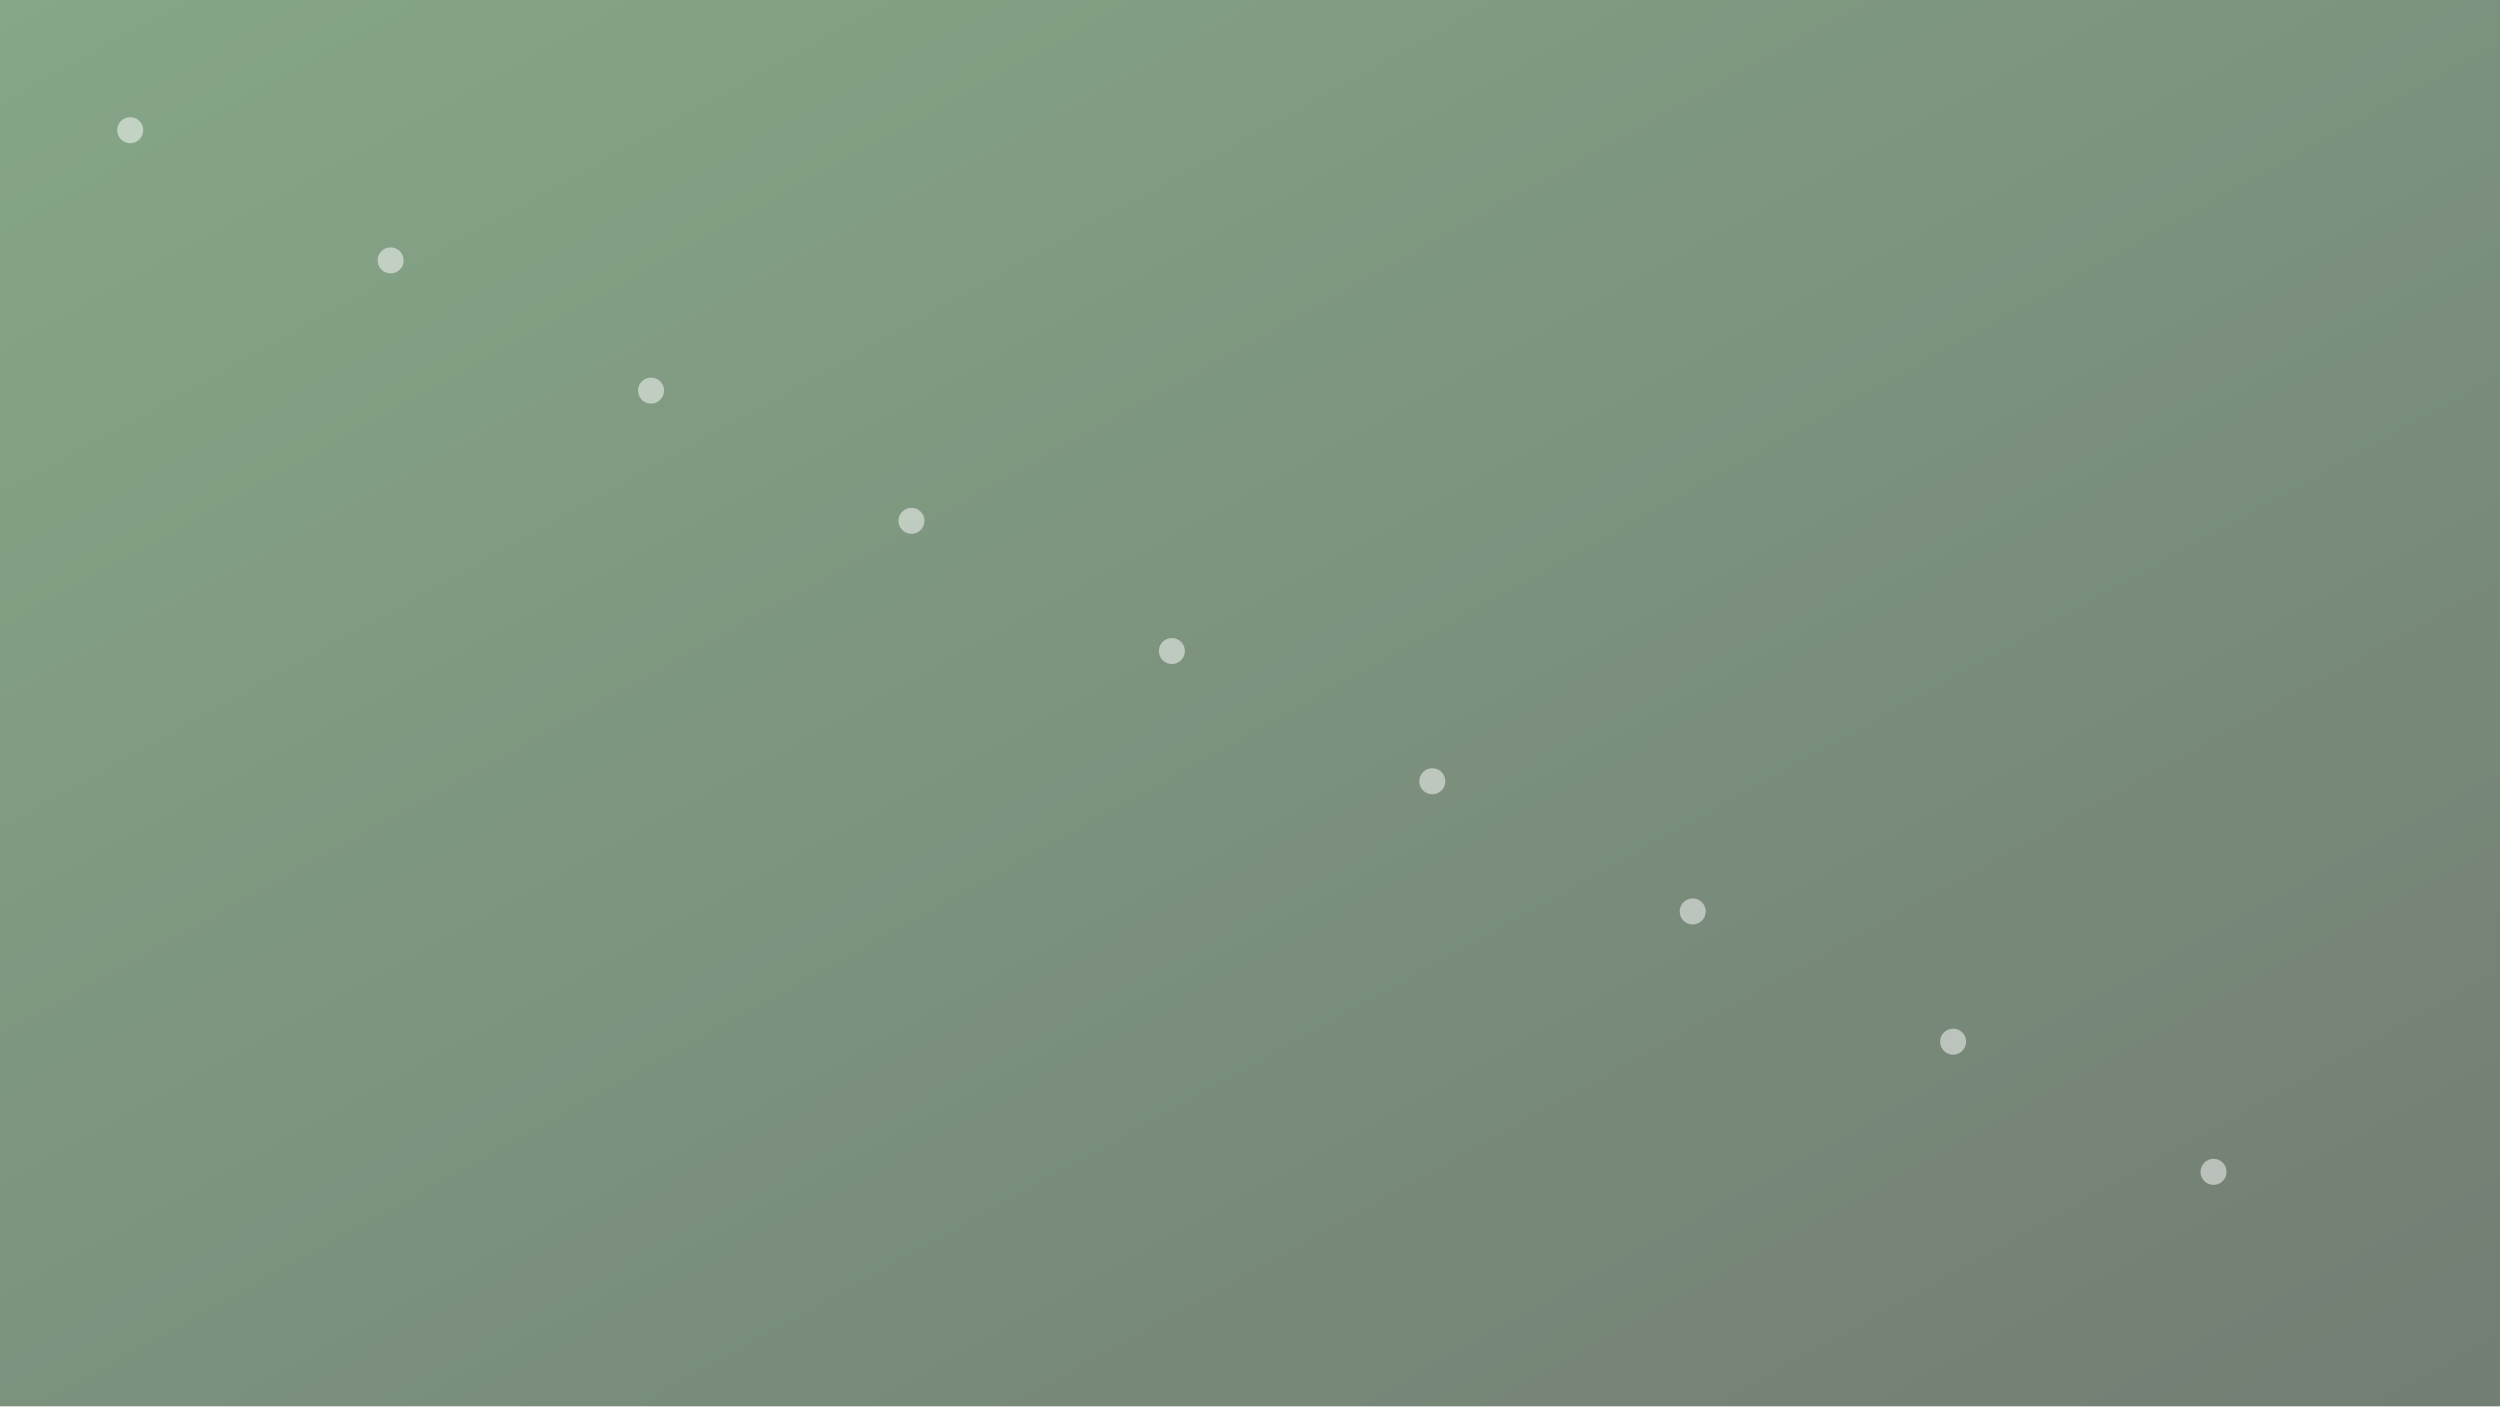
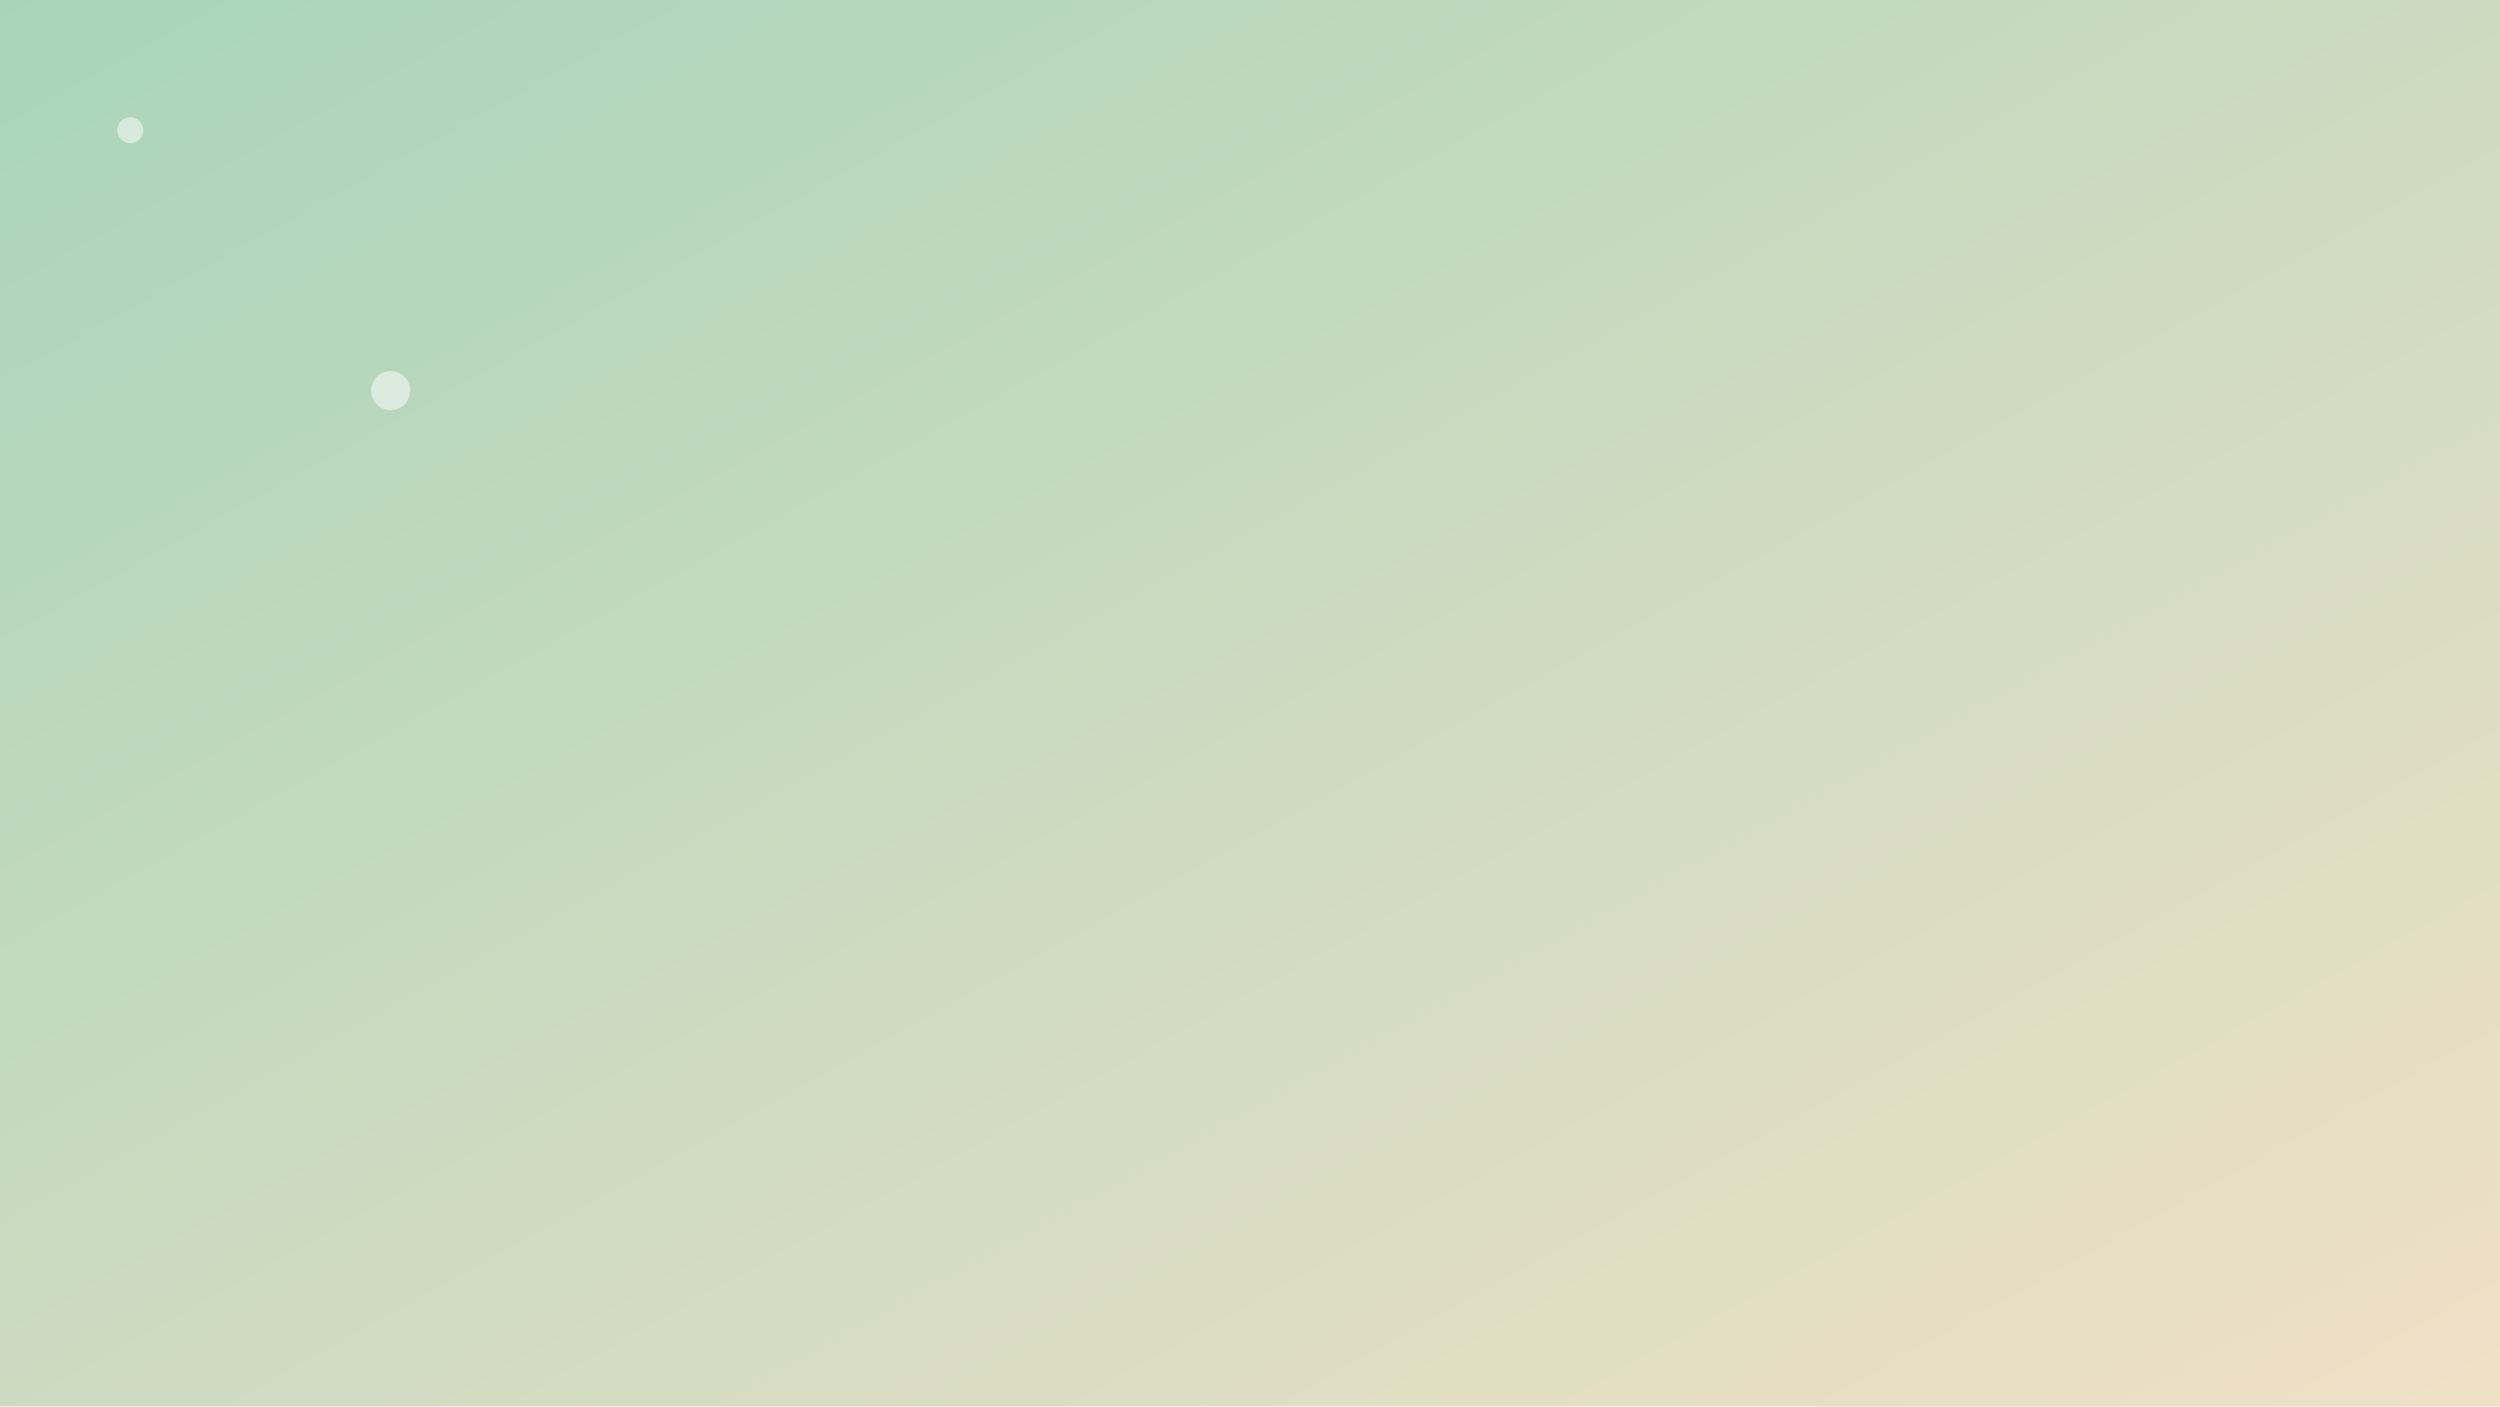
<svg xmlns="http://www.w3.org/2000/svg" viewBox="0 0 1920 1080" width="1920" height="1080">
  <defs>
    <linearGradient id="gradient" x1="0" y1="0" x2="1" y2="1">
-       <stop offset="0%" stop-color="#86A788" />
-       <stop offset="100%" stop-color="#727D73" />
+       <stop offset="0%" stop-color="#a8d5ba" />
+       <stop offset="100%" stop-color="#f0e0c6" />
    </linearGradient>
  </defs>
  <rect width="1920" height="1080" fill="url(#gradient)" />
  <g fill="#ffffff" opacity="0.5">
-     <circle cx="100" cy="100" r="10" />
-     <circle cx="300" cy="200" r="10" />
-     <circle cx="500" cy="300" r="10" />
-     <circle cx="700" cy="400" r="10" />
-     <circle cx="900" cy="500" r="10" />
-     <circle cx="1100" cy="600" r="10" />
-     <circle cx="1300" cy="700" r="10" />
-     <circle cx="1500" cy="800" r="10" />
-     <circle cx="1700" cy="900" r="10" />
+     <circle cx="100" cy="100" r="10">
+       <animate attributeName="r" from="10" to="30" dur="2s" repeatCount="indefinite" />
+     </circle>
+     <circle cx="300" cy="300" r="15">
+       <animate attributeName="r" from="15" to="35" dur="3s" repeatCount="indefinite" />
+     </circle>
  </g>
</svg>
